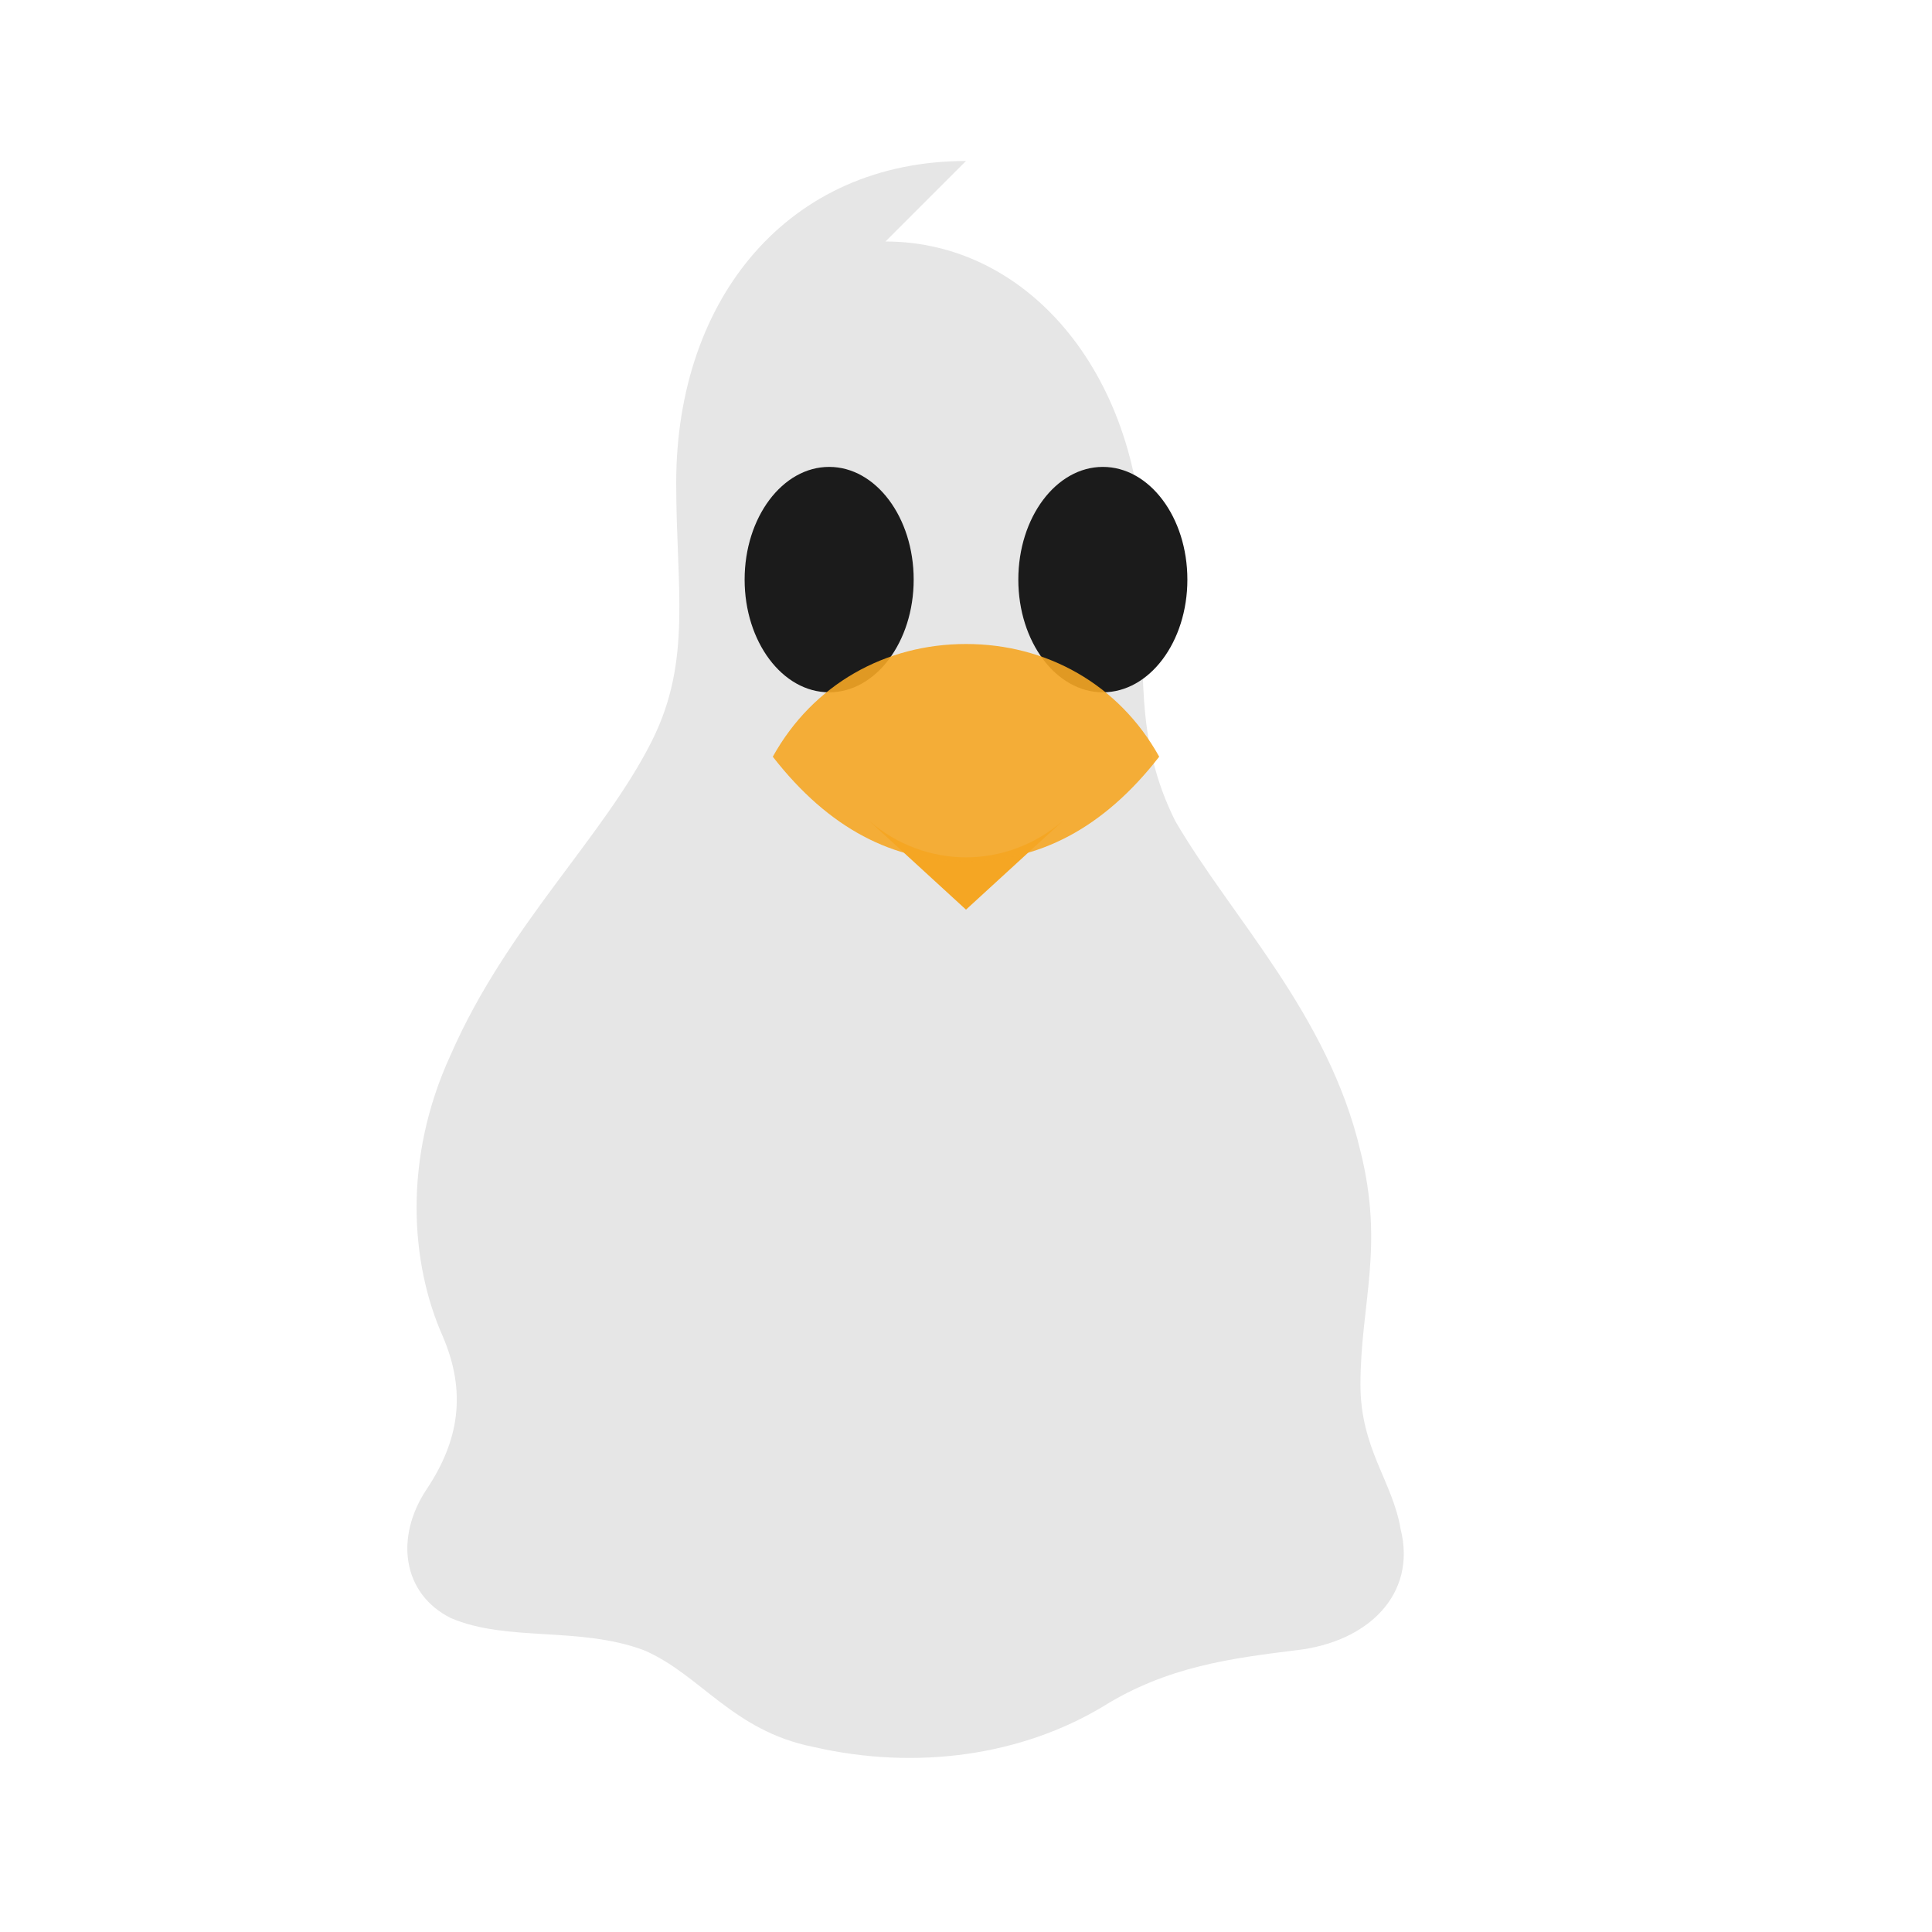
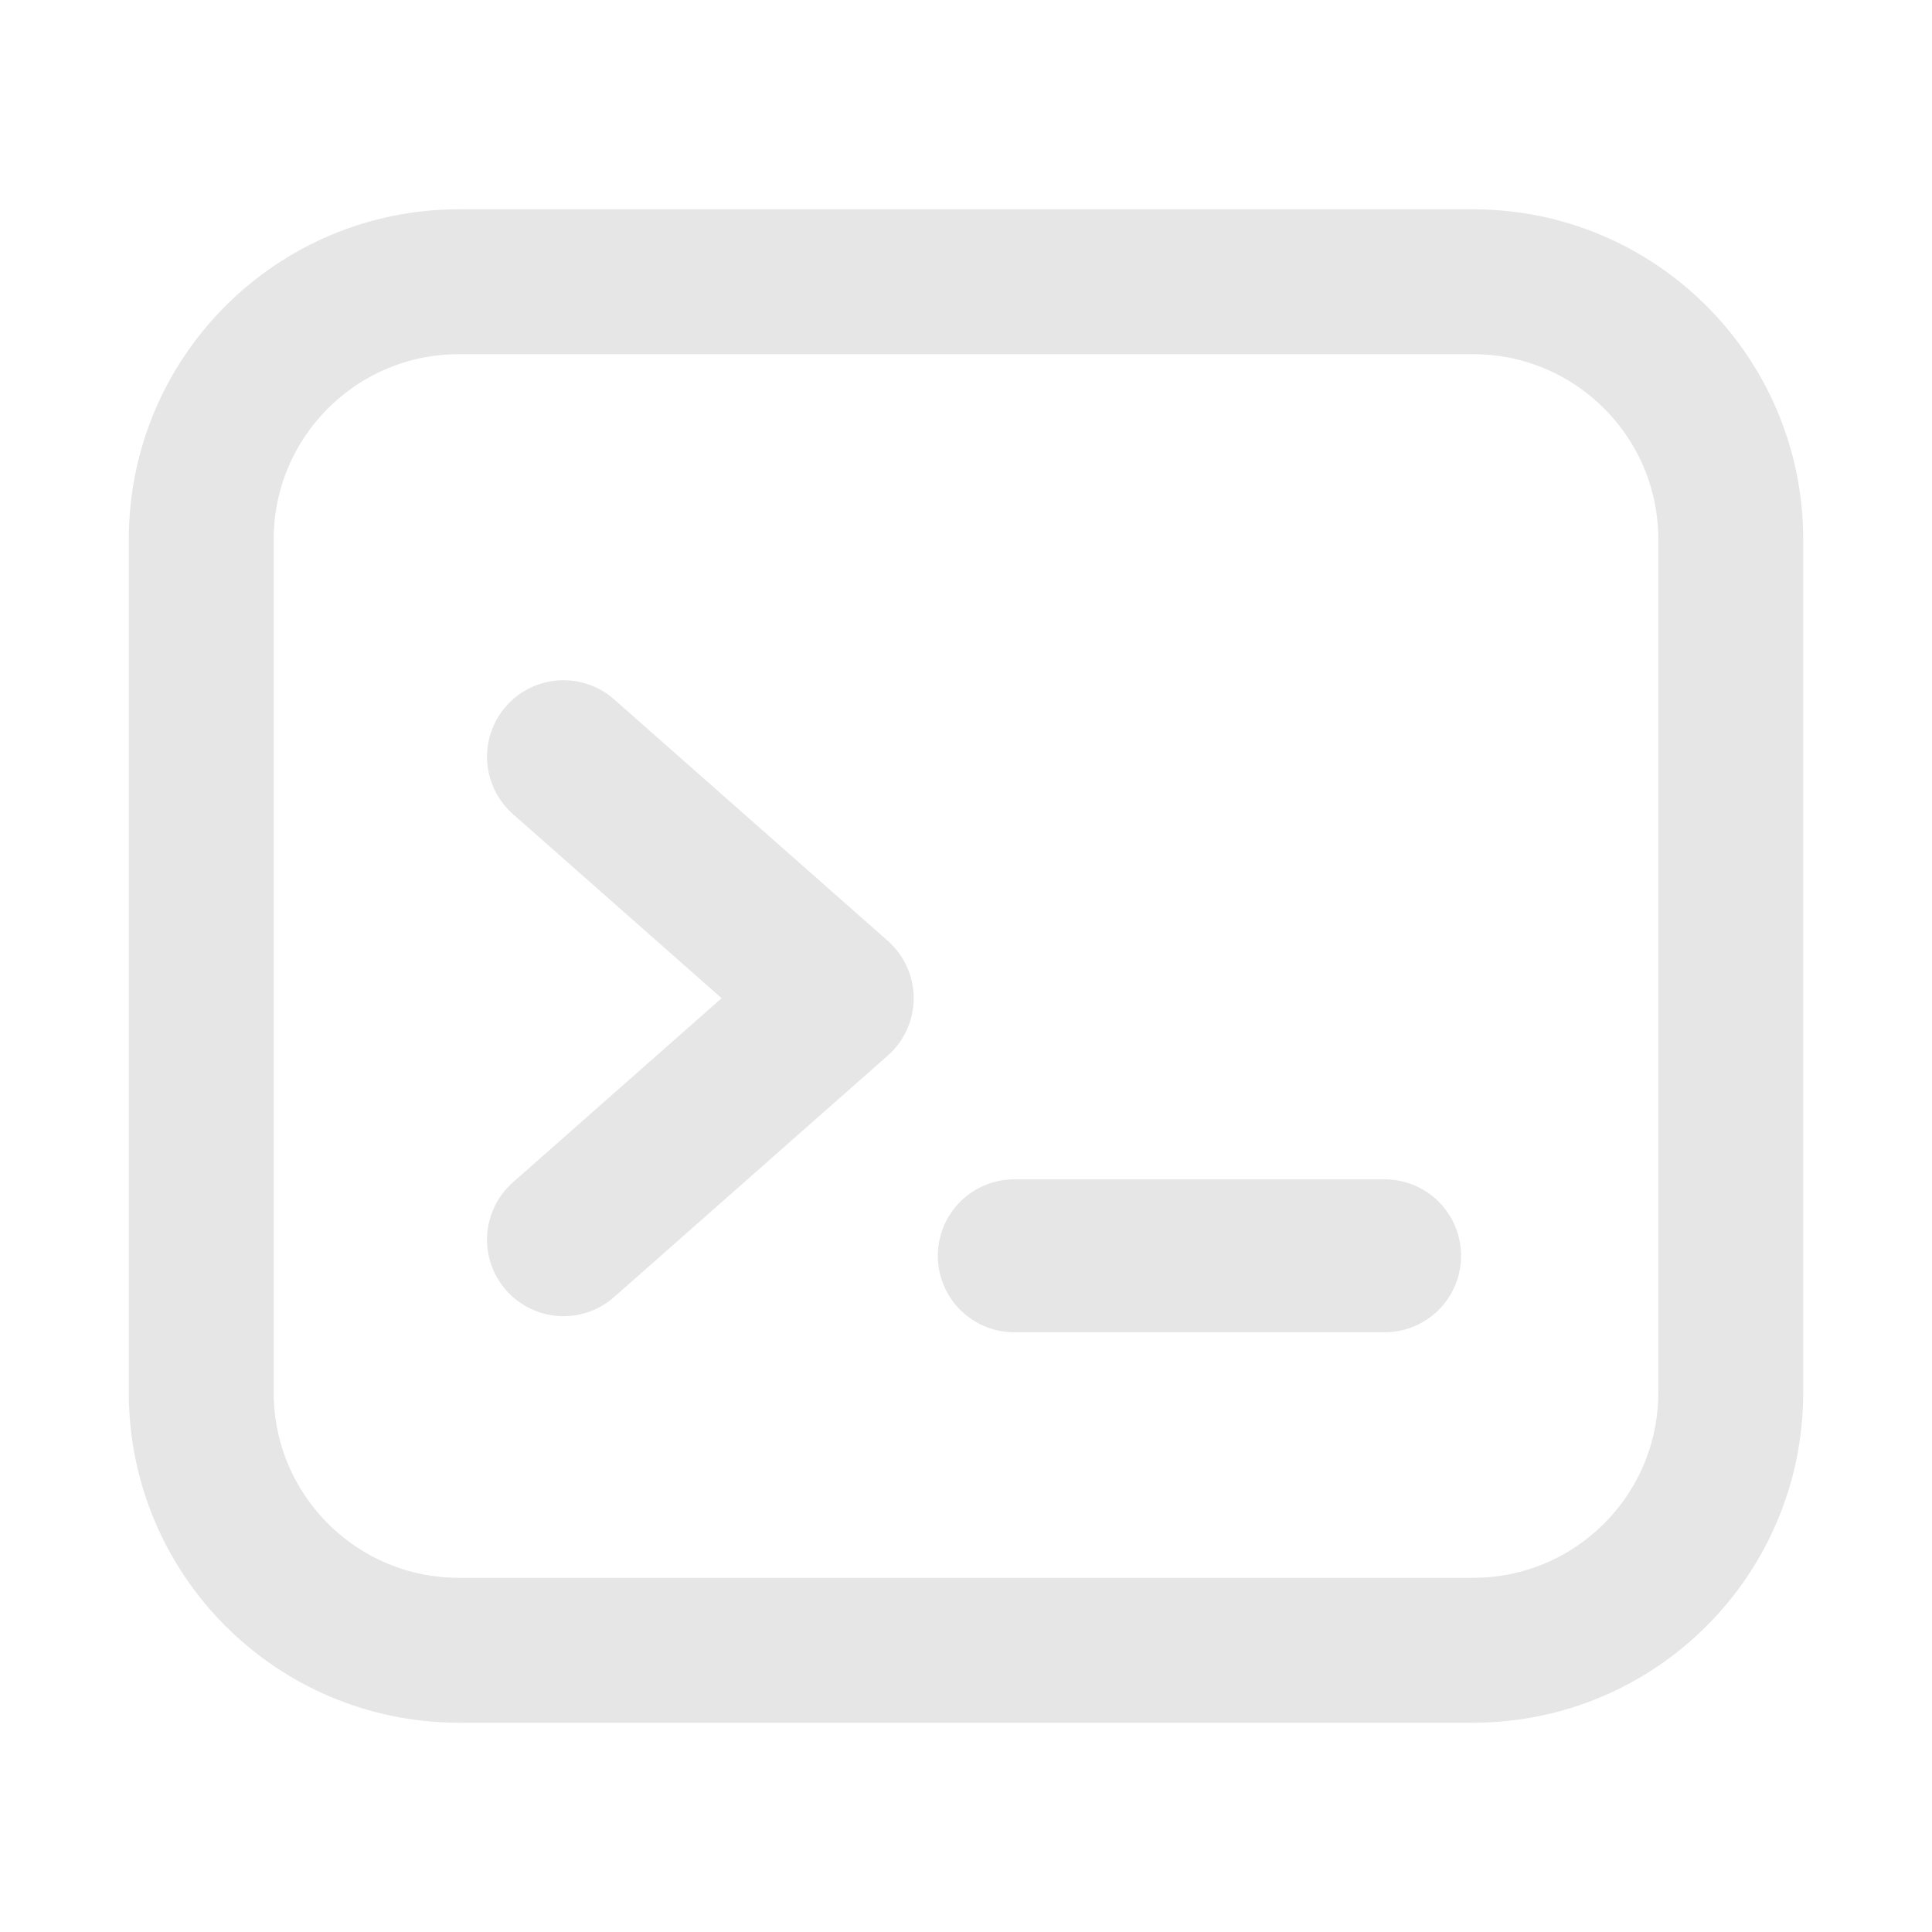
<svg xmlns="http://www.w3.org/2000/svg" viewBox="0 0 24 24" width="96" height="96">
-   <path d="M12 2c-2.2 0-3.6 1.7-3.6 4 0 1.3.2 2.2-.3 3.2-.6 1.2-1.8 2.3-2.5 3.9-.6 1.3-.5 2.6-.1 3.5.3.7.2 1.3-.2 1.9-.4.6-.3 1.3.3 1.6.7.3 1.6.1 2.4.4.7.3 1.1 1 2.1 1.2 1.3.3 2.6.1 3.6-.5.8-.5 1.6-.6 2.4-.7.9-.1 1.5-.7 1.3-1.5-.1-.6-.5-1-.5-1.8 0-1 .3-1.7 0-2.9-.4-1.7-1.6-2.9-2.3-4.1-.5-1-.4-1.9-.4-3.2 0-2.3-1.4-4-3.2-4z" fill="#e6e6e6" />
-   <ellipse cx="10.3" cy="7.2" rx="1.05" ry="1.4" fill="#1b1b1b" />
-   <ellipse cx="13.7" cy="7.2" rx="1.05" ry="1.4" fill="#1b1b1b" />
-   <path d="M10.8 10.2c.7.6 1.7.6 2.4 0l-1.2 1.1z" fill="#f5a623" />
-   <path d="M9.6 9.4c.5-.9 1.4-1.4 2.4-1.4s1.9.5 2.4 1.4c-.7.9-1.5 1.3-2.4 1.3s-1.7-.4-2.4-1.3z" fill="#f5a623" opacity="0.9" />
+   <rect x="2.5" y="3.5" width="19" height="17" rx="3.2" fill="none" stroke="#e6e6e6" stroke-width="1.8" />
+   <path d="M7 9.4l3.4 3-3.4 3" fill="none" stroke="#e6e6e6" stroke-width="1.9" stroke-linecap="round" stroke-linejoin="round" />
+   <path d="M12.6 15.6h4.6" stroke="#e6e6e6" stroke-width="1.9" stroke-linecap="round" />
</svg>
